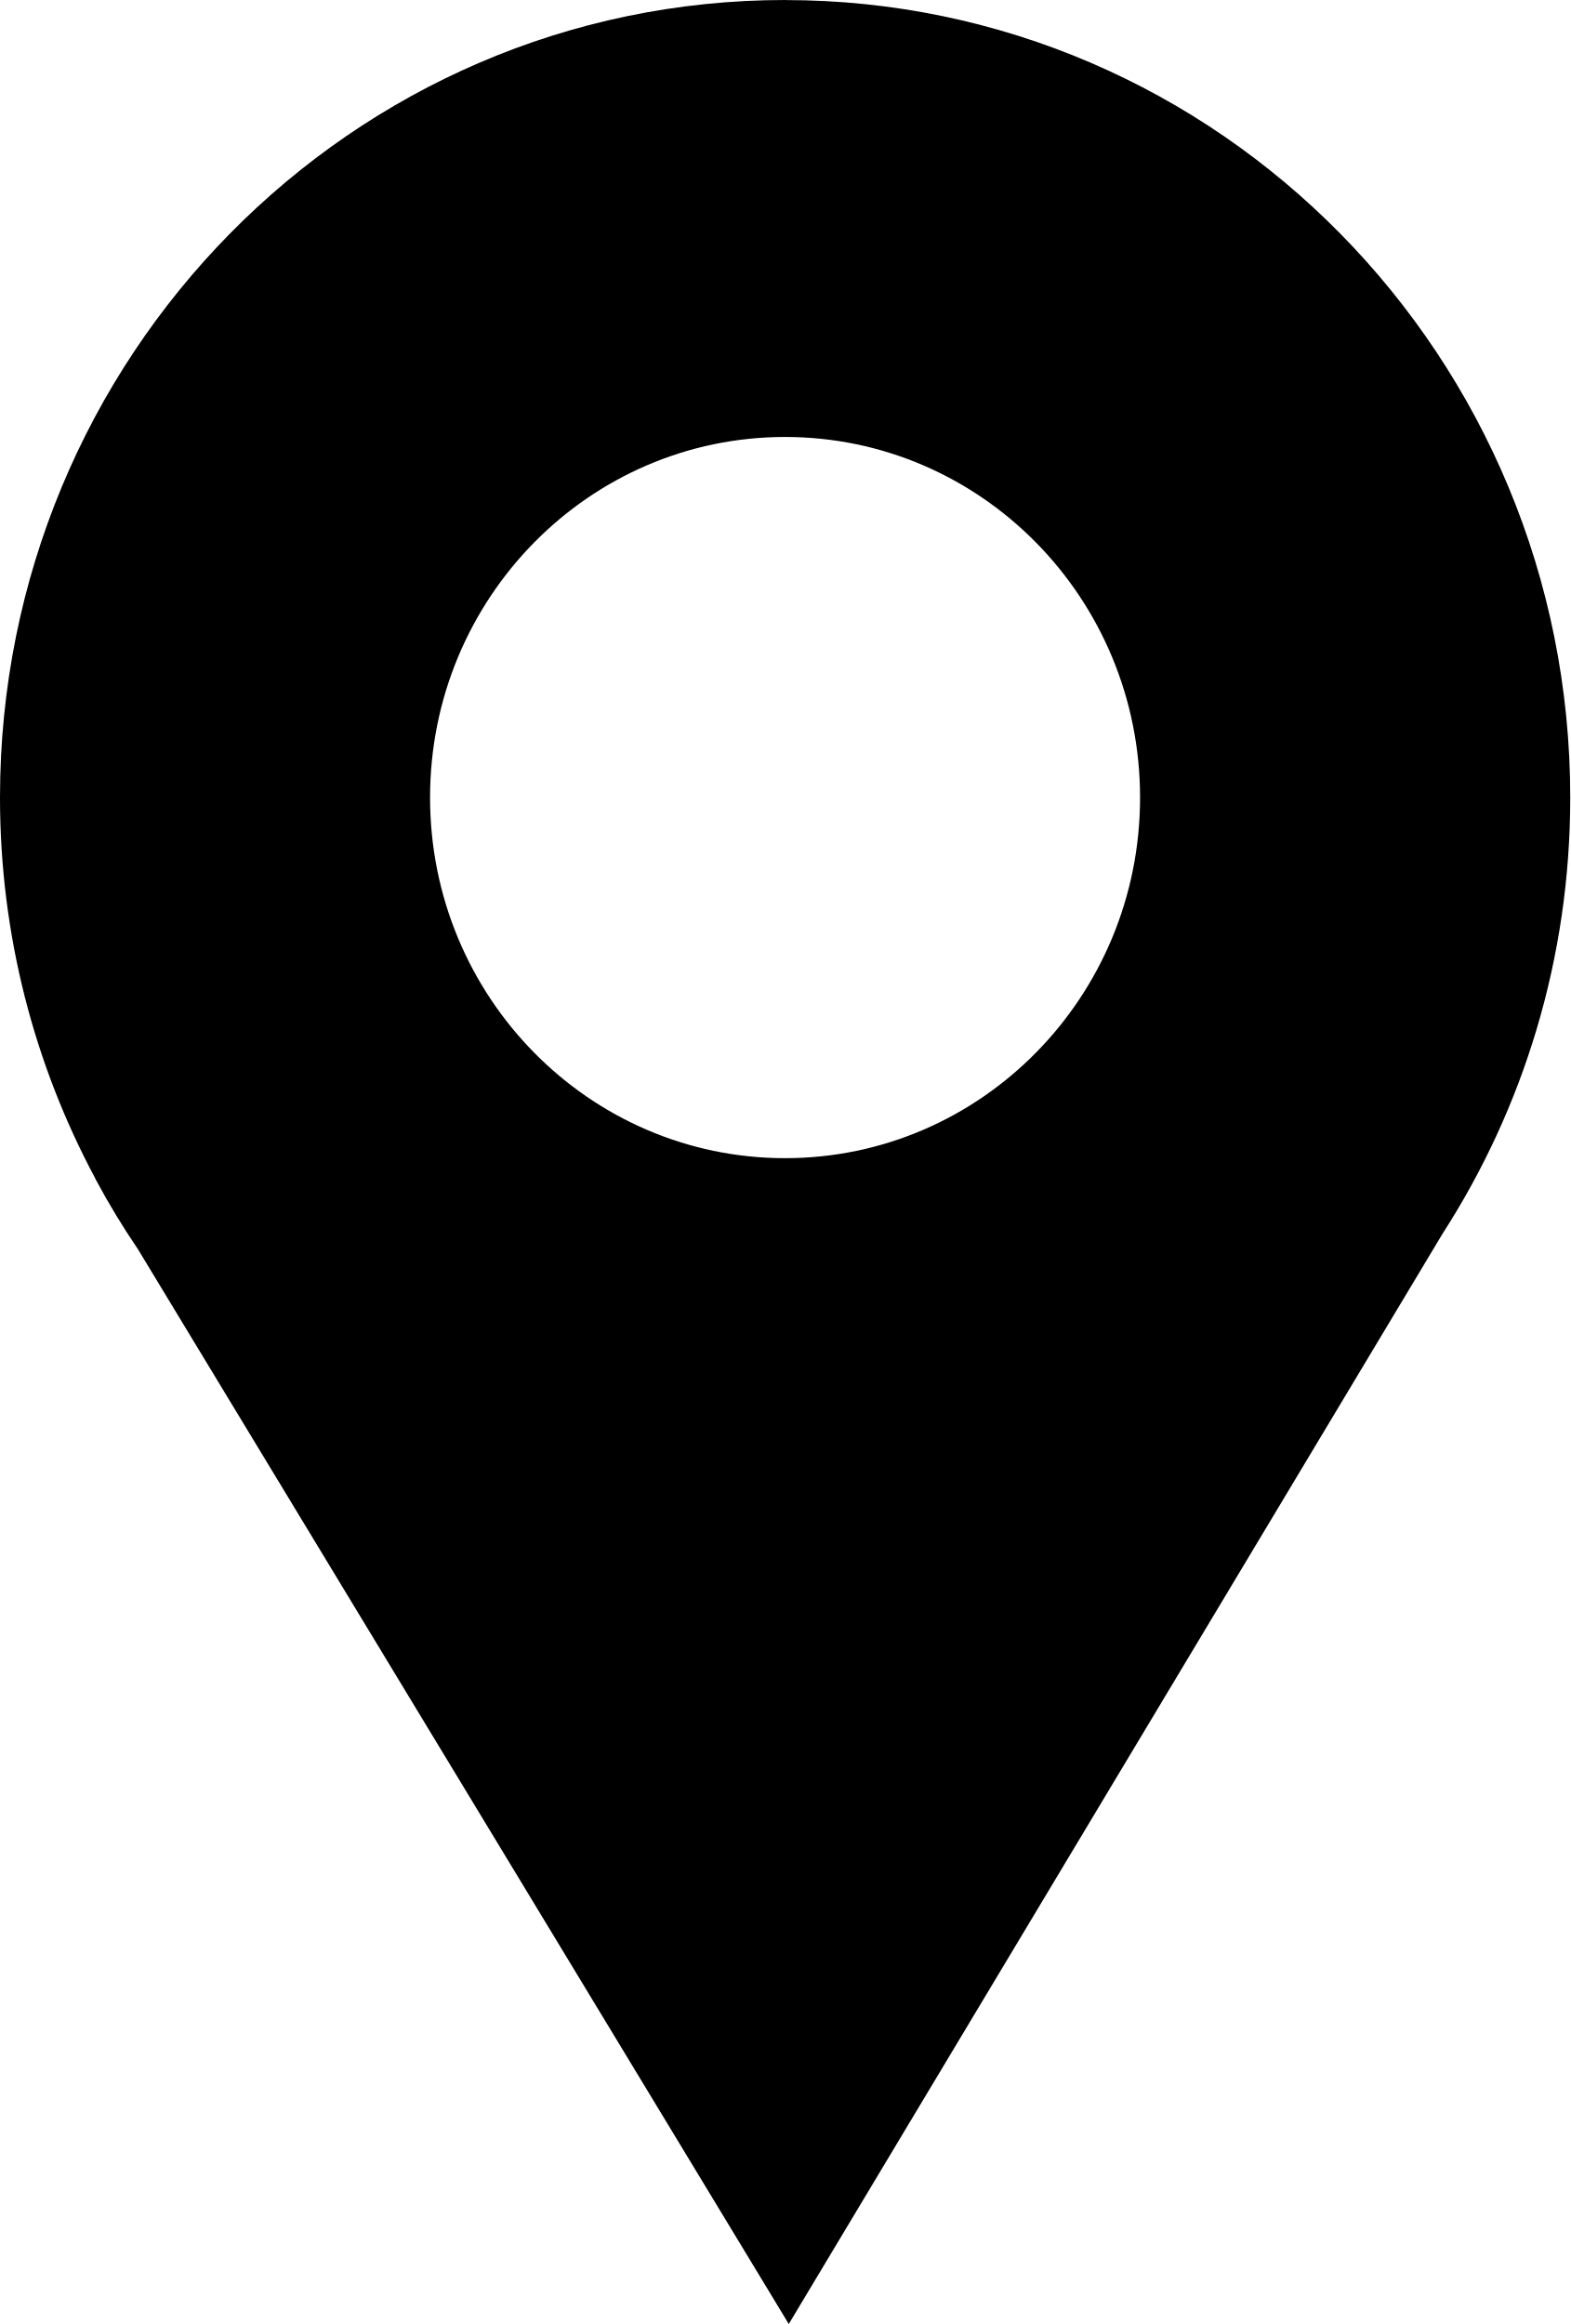
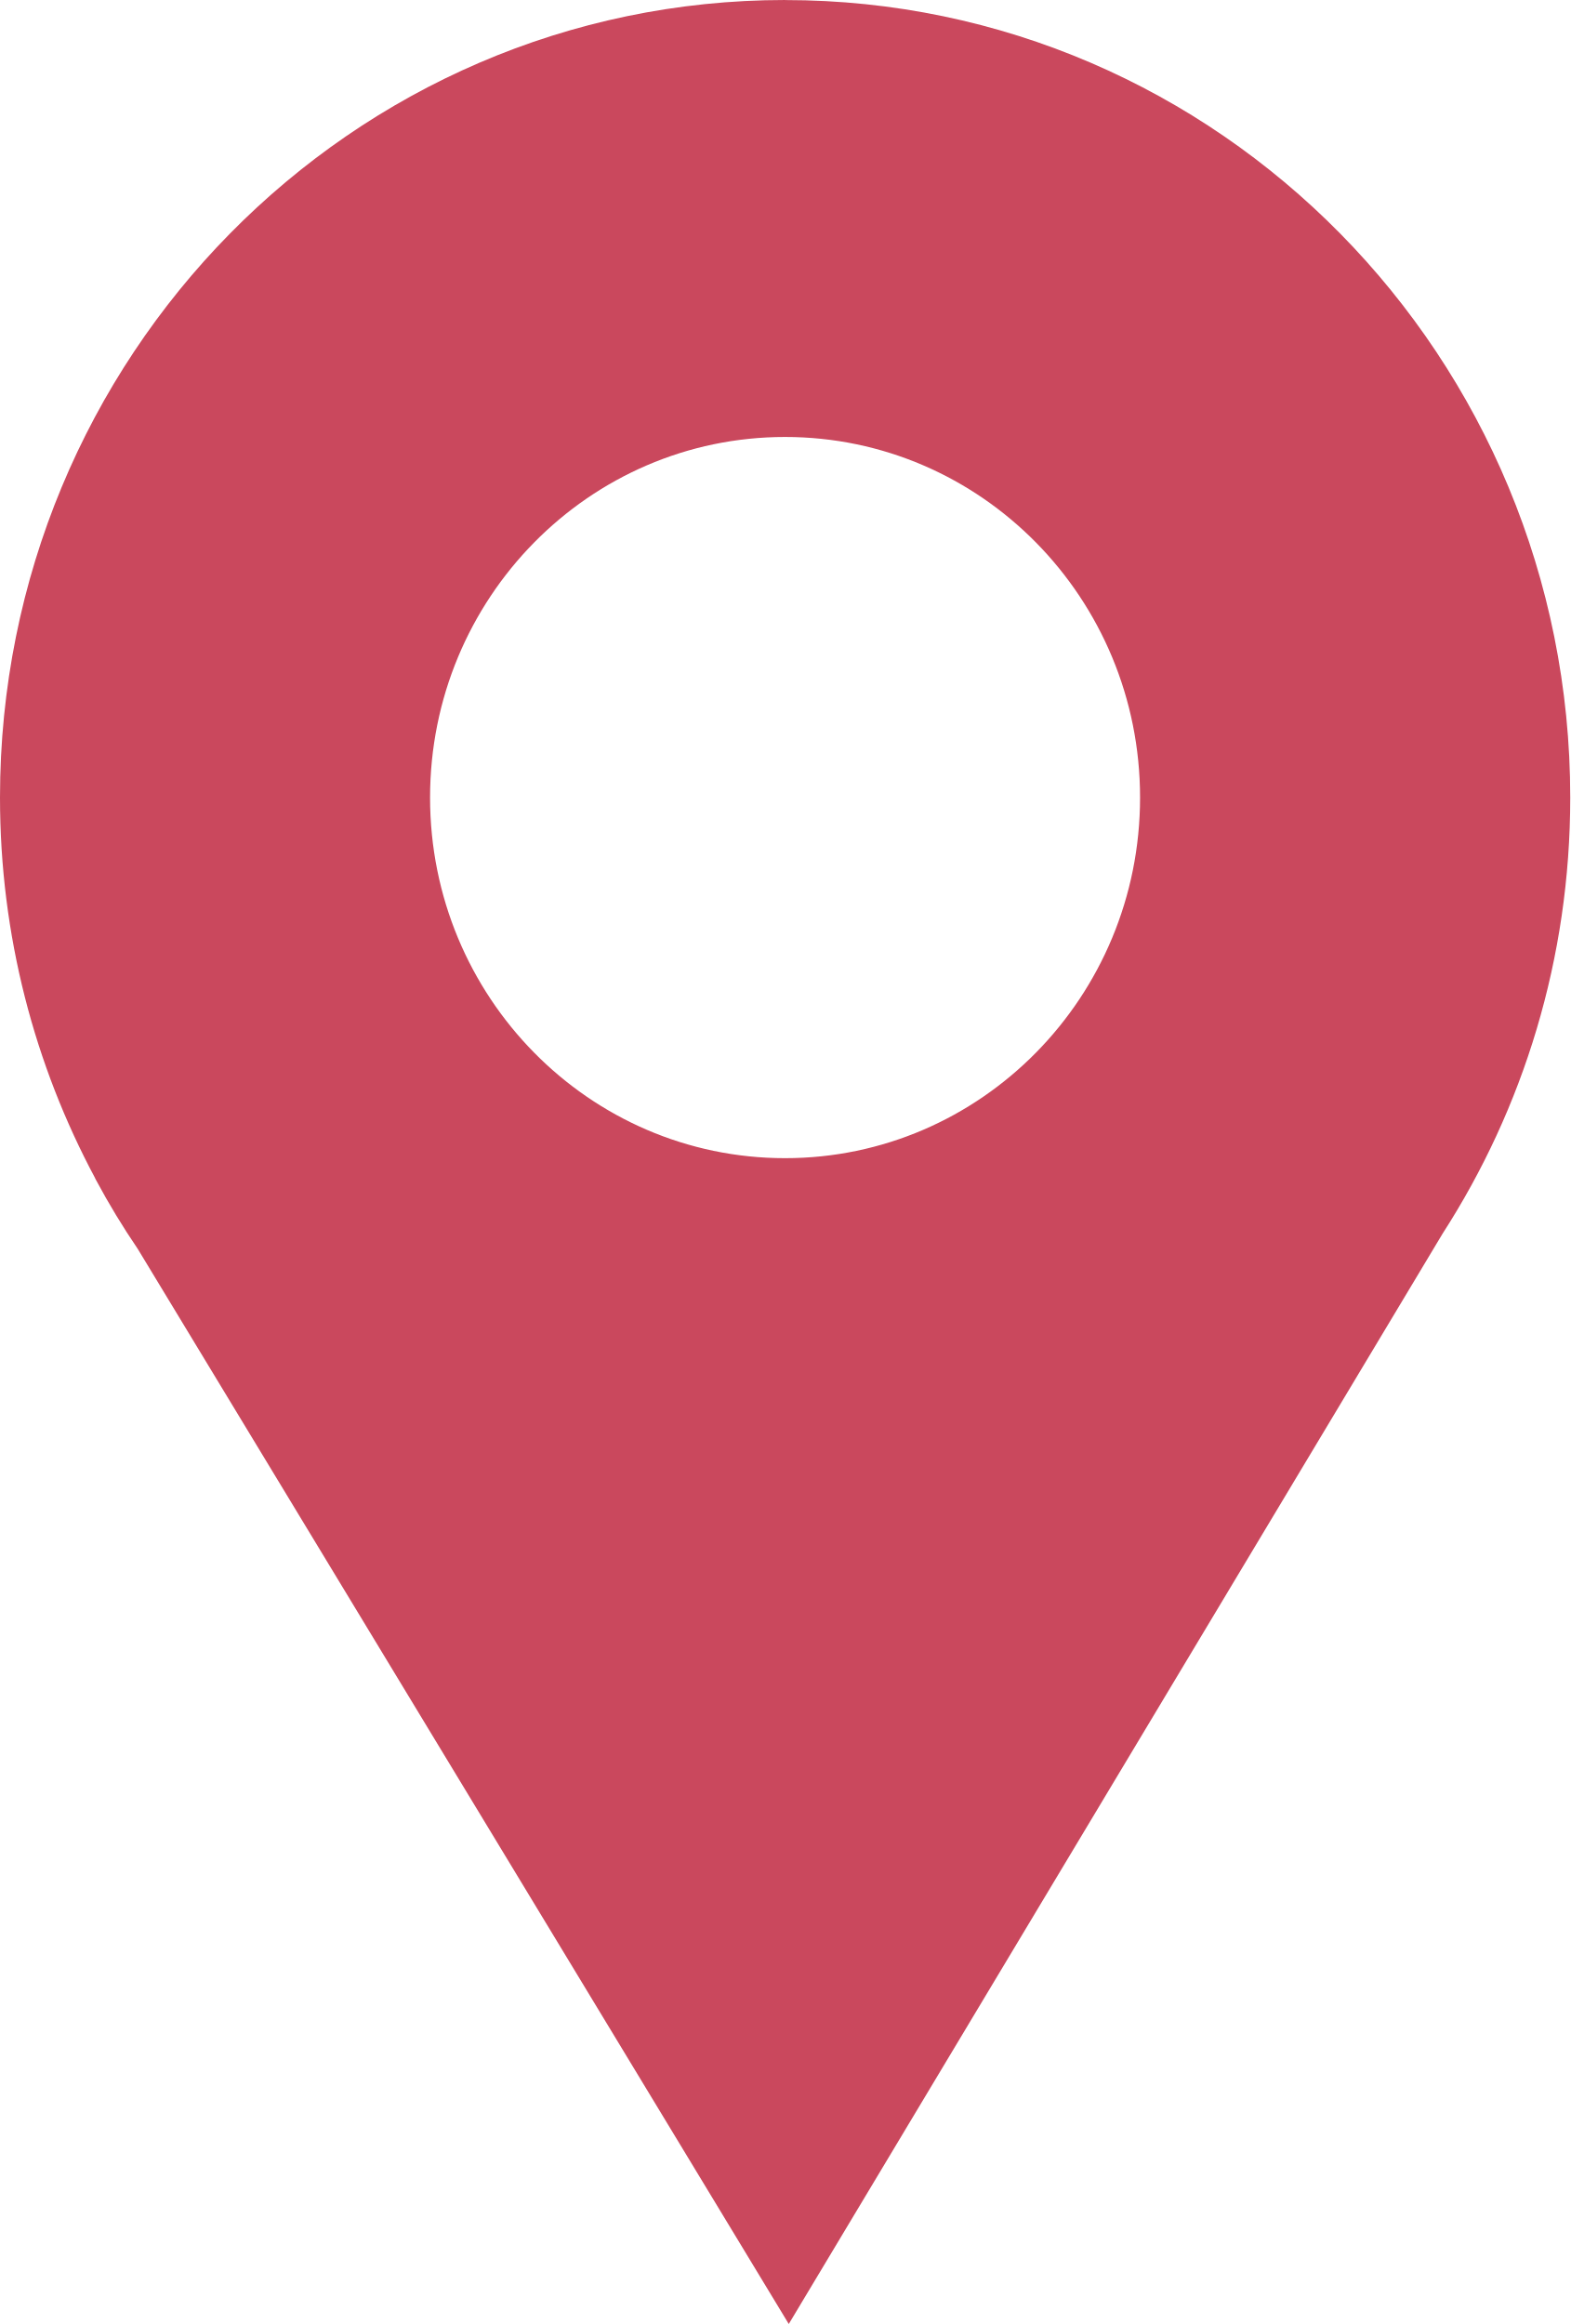
<svg xmlns="http://www.w3.org/2000/svg" width="25" height="37" viewBox="0 0 25 37" fill="none">
-   <path fill-rule="evenodd" clip-rule="evenodd" d="M12.499 0.001C19.404 0.001 25 5.685 25 12.698C25 15.261 24.253 17.646 22.968 19.64L12.558 37L2.194 19.885C1.954 19.532 1.733 19.168 1.531 18.791L1.514 18.76H1.516C0.551 16.958 0 14.892 0 12.697C0 5.684 5.596 0 12.501 0L12.499 0.001ZM12.499 6.957C15.62 6.957 18.151 9.528 18.151 12.698C18.151 15.868 15.62 18.439 12.499 18.439C9.378 18.439 6.847 15.868 6.847 12.698C6.847 9.528 9.378 6.957 12.499 6.957Z" fill="black" />
+   <path fill-rule="evenodd" clip-rule="evenodd" d="M12.499 0.001C19.404 0.001 25 5.685 25 12.698C25 15.261 24.253 17.646 22.968 19.64L12.558 37L2.194 19.885C1.954 19.532 1.733 19.168 1.531 18.791L1.514 18.76H1.516C0.551 16.958 0 14.892 0 12.697C0 5.684 5.596 0 12.501 0L12.499 0.001ZM12.499 6.957C15.62 6.957 18.151 9.528 18.151 12.698C18.151 15.868 15.62 18.439 12.499 18.439C9.378 18.439 6.847 15.868 6.847 12.698C6.847 9.528 9.378 6.957 12.499 6.957Z" fill="#CA485D" />
</svg>
